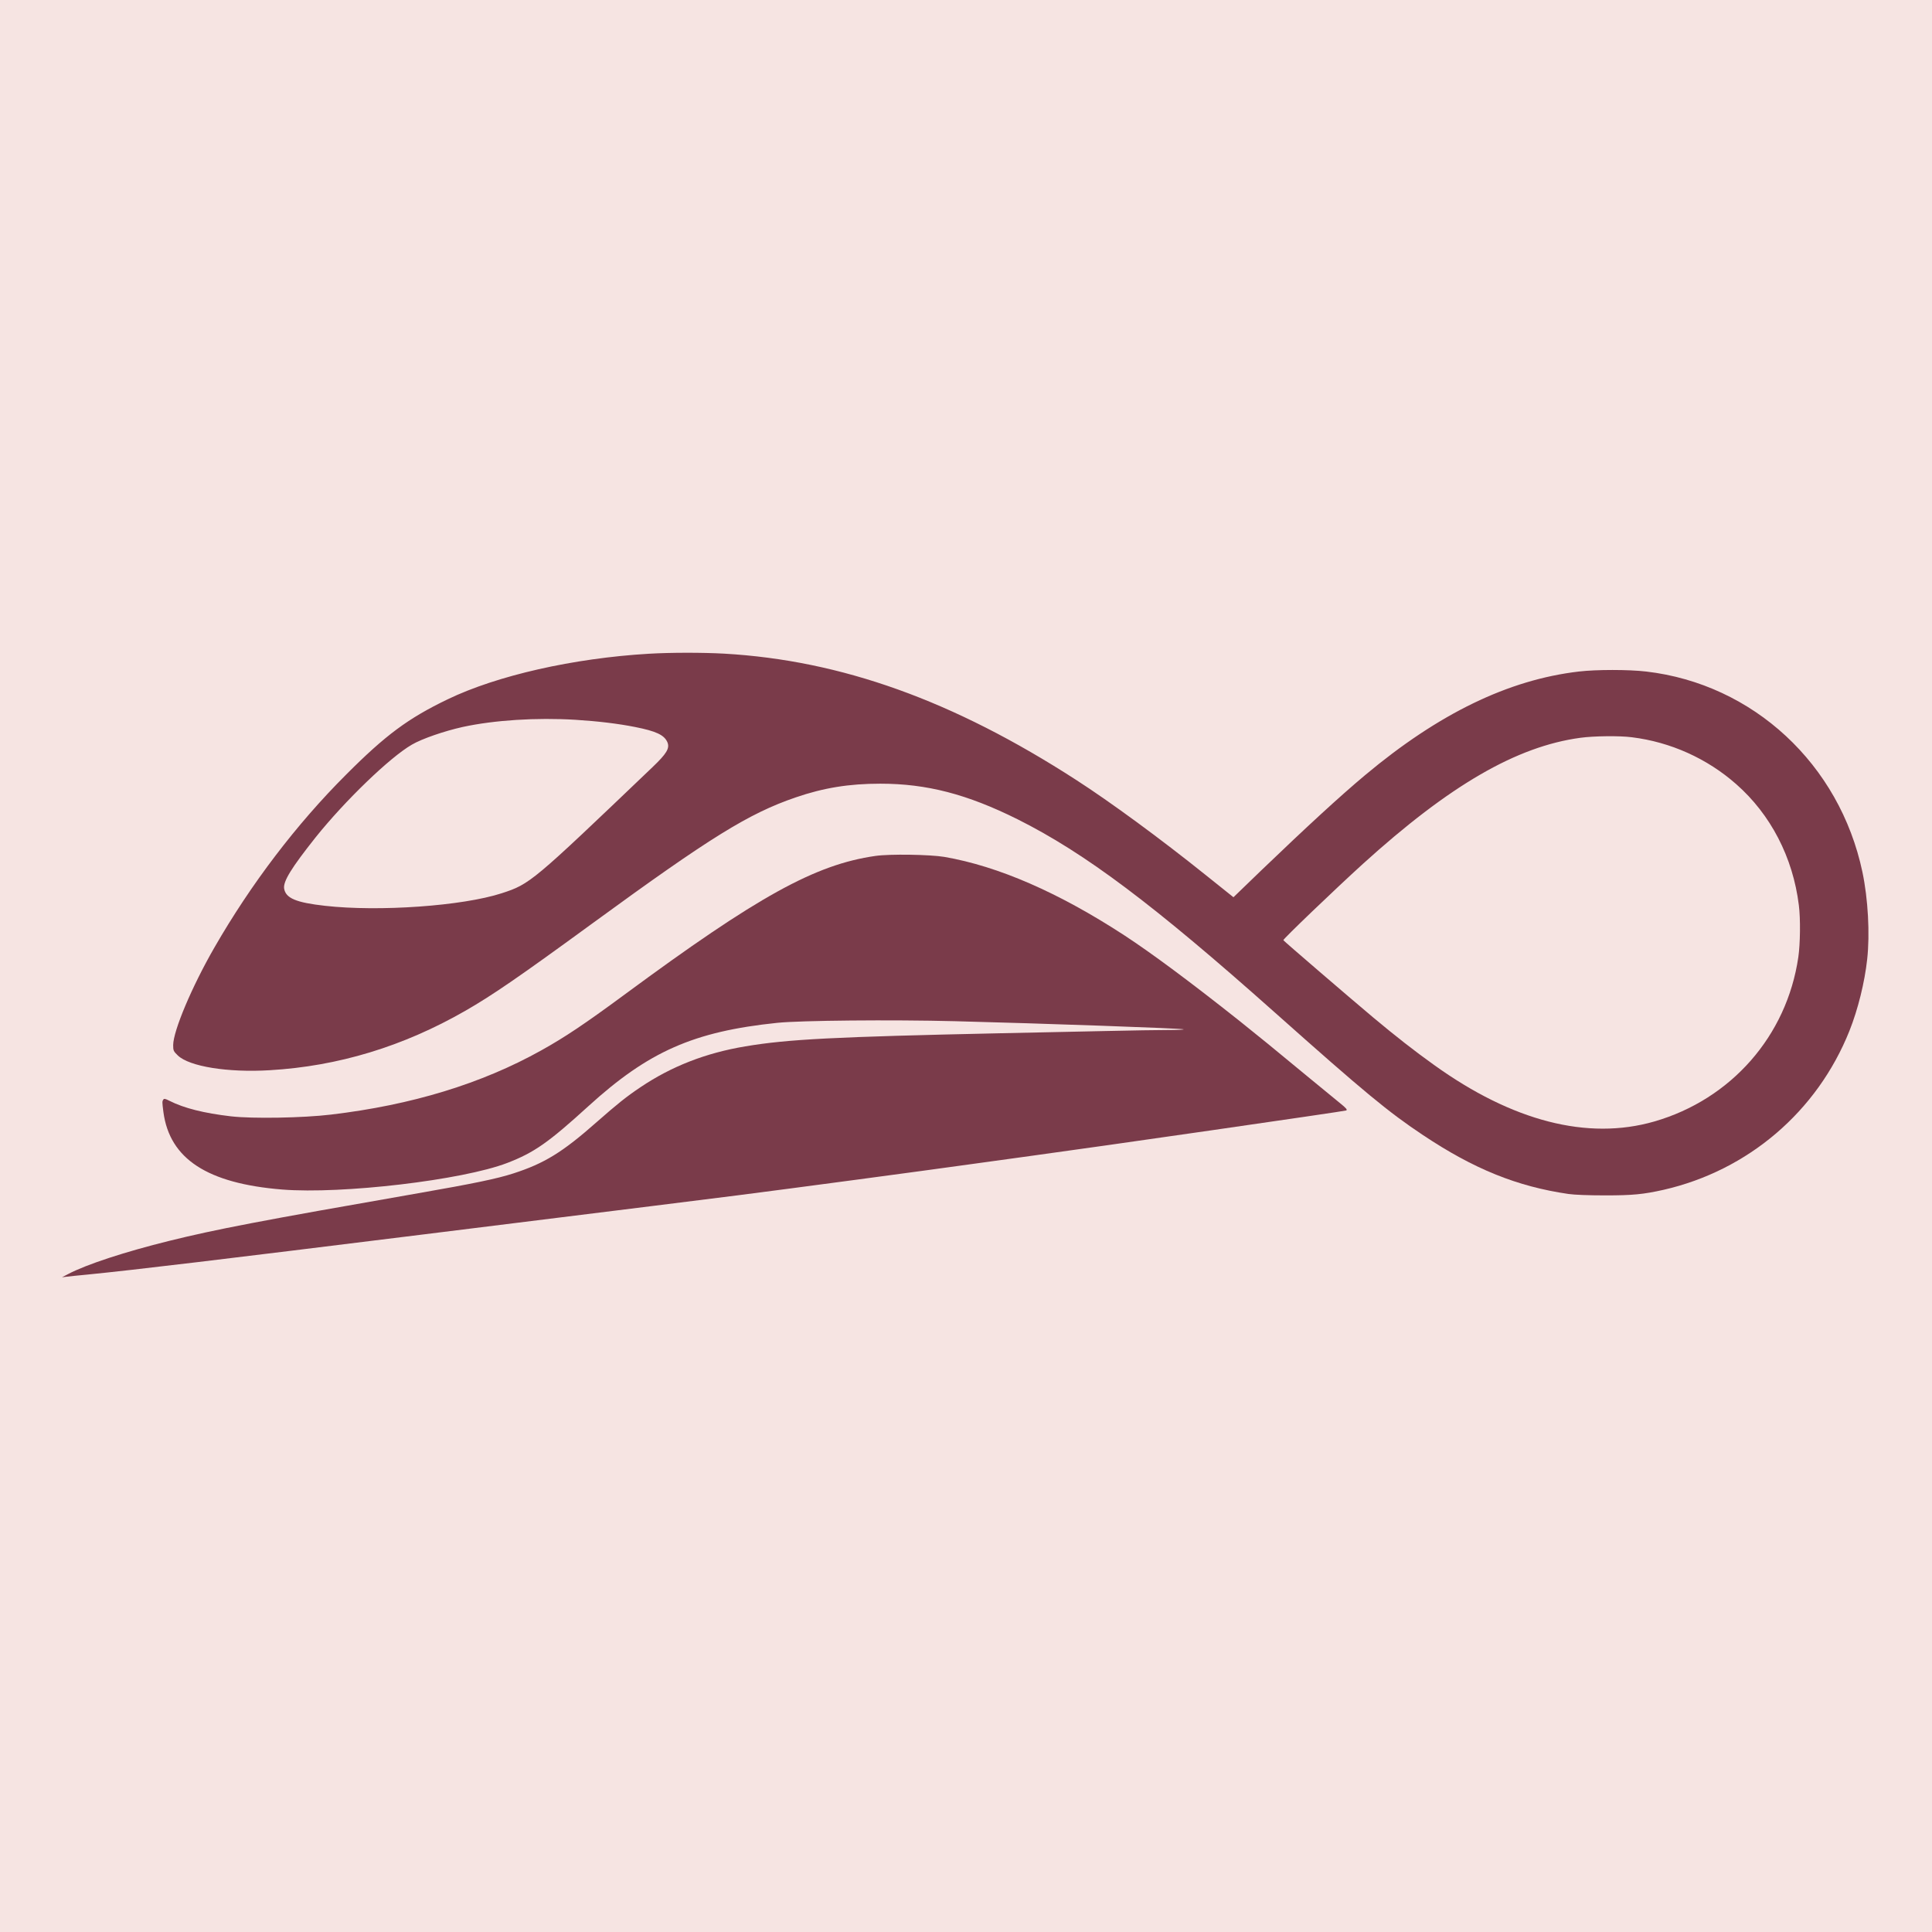
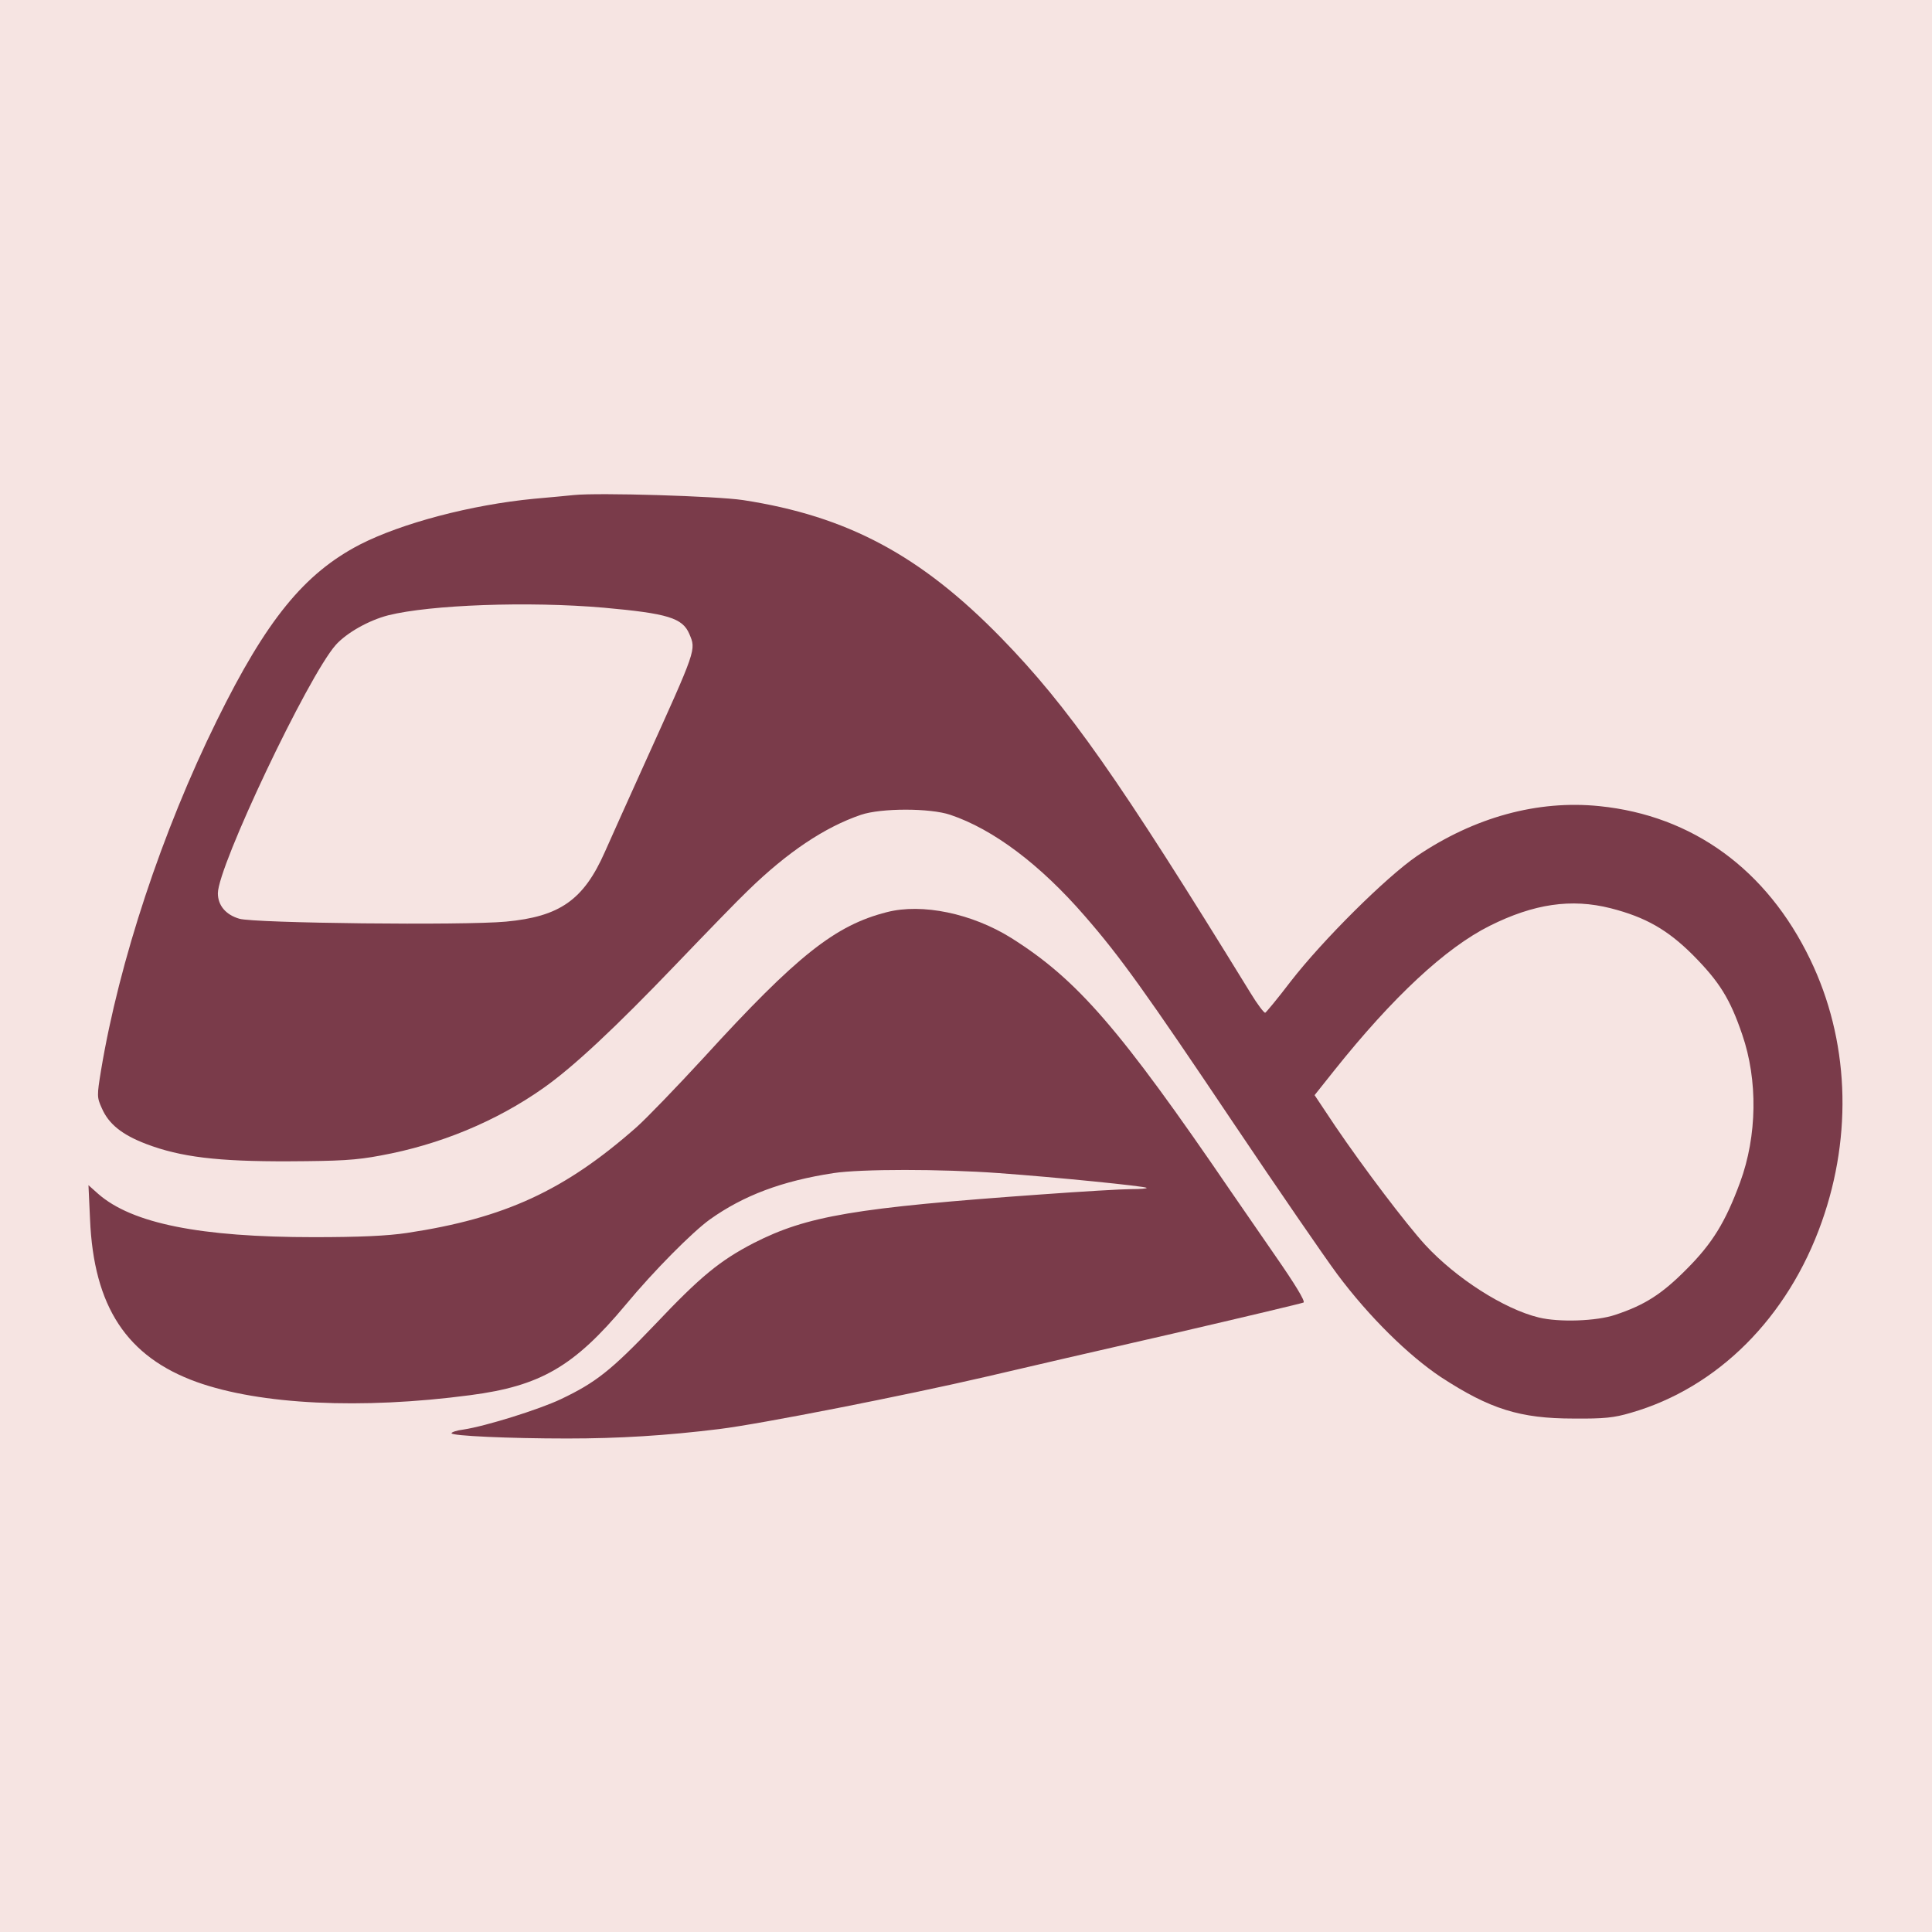
<svg xmlns="http://www.w3.org/2000/svg" viewBox="0 0 512 512">
  <rect width="512" height="512" fill="#F6E4E2" />
-   <svg x="16" y="172" width="480" height="168" viewBox="52 168 1670 580" preserveAspectRatio="xMidYMid meet">
-     <g transform="translate(0 887) scale(.1 -.1)" fill="#7A3B4A" stroke="none">
-       <path d="M5945 7169 c-694 -41 -1397 -200 -1854 -420 -364 -175 -572 -329 -936 -694 -458 -457 -878 -1009 -1215 -1595 -208 -361 -379 -768 -380 -899 0 -51 3 -57 43 -96 107 -102 460 -159 846 -136 633 37 1231 219 1803 547 251 144 497 313 1179 811 1085 792 1436 1009 1867 1157 259 89 494 127 782 127 429 0 801 -97 1265 -328 623 -312 1252 -784 2374 -1783 829 -738 1045 -916 1363 -1128 470 -314 869 -475 1343 -544 55 -8 186 -13 340 -13 253 0 351 10 535 51 781 178 1418 722 1715 1465 79 198 141 449 164 661 26 235 8 559 -44 805 -210 994 -1007 1733 -1993 1848 -162 19 -461 19 -622 0 -649 -76 -1291 -387 -1970 -955 -233 -195 -537 -475 -954 -875 l-260 -251 -255 204 c-420 337 -878 673 -1196 878 -1133 732 -2164 1102 -3245 1164 -201 11 -492 11 -695 -1z m-675 -609 c207 -13 390 -35 547 -66 197 -39 271 -74 300 -141 23 -56 -7 -105 -139 -231 -1109 -1060 -1127 -1076 -1388 -1161 -363 -118 -1132 -172 -1630 -116 -268 30 -362 70 -377 159 -10 66 67 191 291 473 270 337 684 737 887 854 92 54 298 125 469 163 290 63 678 88 1040 66z m9740 -161 c355 -44 692 -195 961 -432 318 -279 524 -676 578 -1117 16 -123 13 -356 -5 -479 -106 -726 -620 -1311 -1329 -1515 -613 -176 -1307 2 -2030 522 -178 127 -358 268 -560 437 -231 194 -822 702 -829 713 -5 9 479 472 734 704 799 724 1415 1082 2004 1162 124 17 362 20 476 5z" />
-       <path d="M8036 5305 c-556 -79 -1086 -372 -2316 -1280 -368 -271 -547 -391 -766 -513 -550 -307 -1195 -504 -1939 -592 -257 -31 -724 -39 -923 -16 -248 29 -432 75 -566 143 -39 20 -50 22 -57 11 -11 -17 -11 -21 1 -115 58 -432 405 -658 1095 -714 554 -44 1664 87 2075 245 249 96 380 188 750 525 553 503 969 687 1740 767 212 22 1052 30 1641 15 785 -20 2098 -66 2106 -75 4 -3 -59 -6 -138 -6 -79 0 -351 -4 -604 -10 -253 -5 -678 -14 -945 -20 -1535 -33 -1963 -55 -2355 -121 -365 -61 -680 -184 -967 -377 -128 -86 -212 -153 -403 -321 -316 -279 -482 -381 -770 -474 -149 -48 -359 -92 -875 -182 -1466 -256 -1866 -333 -2295 -439 -409 -101 -763 -217 -933 -306 l-57 -30 40 5 c22 3 110 12 195 20 444 44 1226 138 3105 371 2080 258 2515 312 2885 359 503 64 1721 227 2135 285 193 27 454 63 580 80 585 79 2888 411 2901 418 12 7 -1 22 -58 68 -40 32 -163 133 -273 224 -349 289 -476 392 -650 531 -456 362 -816 629 -1067 793 -605 394 -1160 636 -1658 722 -132 22 -502 28 -634 9z" />
+   <svg x="16" y="123" width="480" height="266" viewBox="210 470 690 382" preserveAspectRatio="xMidYMid meet">
+     <g transform="translate(0 1448) scale(.1 -.1)" fill="#7A3B4A" stroke="none">
+       <path d="M4055 9664 c-22 -2 -89 -9 -150 -14 -240 -23 -505 -93 -665 -175 -211 -110 -355 -286 -544 -670 -208 -422 -372 -917 -441 -1332 -16 -98 -16 -103 3 -145 26 -60 77 -101 169 -136 131 -50 273 -67 543 -66 194 1 255 4 350 22 225 41 440 130 620 257 115 81 274 230 505 471 115 120 239 248 275 282 150 146 292 241 430 288 77 26 263 26 340 0 164 -55 343 -190 512 -385 136 -156 233 -292 568 -791 168 -250 346 -509 395 -575 121 -162 271 -309 394 -391 187 -122 301 -158 506 -158 116 -1 154 3 218 22 330 95 598 362 727 727 119 336 103 696 -44 1000 -165 342 -447 548 -803 584 -235 24 -476 -42 -695 -190 -117 -80 -359 -320 -482 -479 -48 -63 -92 -116 -96 -118 -4 -2 -30 32 -56 75 -503 818 -694 1090 -949 1352 -308 316 -587 465 -985 526 -100 15 -549 29 -645 19z m115 -429 c244 -22 300 -39 326 -100 26 -62 29 -53 -171 -495 -58 -129 -127 -281 -151 -336 -81 -183 -172 -246 -377 -265 -162 -15 -957 -6 -1015 11 -52 15 -82 51 -82 97 0 103 343 826 449 946 41 46 126 94 200 113 160 40 534 54 821 29z m3836 -1145 c133 -34 217 -82 314 -179 101 -102 141 -167 187 -302 60 -174 57 -386 -8 -563 -56 -152 -106 -233 -204 -331 -94 -95 -160 -137 -272 -174 -71 -24 -213 -29 -291 -10 -132 32 -315 149 -433 277 -73 80 -233 291 -343 453 l-78 117 74 93 c224 281 425 468 593 552 168 84 311 105 461 67z" />
+       <path d="M5248 8075 c-196 -50 -341 -164 -697 -554 -104 -113 -219 -232 -255 -264 -274 -242 -503 -348 -876 -404 -74 -11 -178 -16 -355 -16 -432 0 -692 52 -821 165 l-37 33 6 -130 c14 -333 140 -524 407 -620 241 -86 625 -105 1041 -50 268 35 396 109 593 345 107 129 254 277 321 325 128 91 274 146 470 176 103 16 412 16 630 0 222 -16 557 -50 563 -56 3 -3 -24 -5 -59 -5 -35 0 -188 -9 -339 -20 -716 -51 -895 -82 -1098 -185 -129 -67 -202 -126 -377 -311 -168 -176 -226 -221 -358 -284 -82 -39 -286 -103 -372 -116 -25 -3 -45 -10 -45 -14 0 -10 219 -20 441 -20 197 0 377 11 579 36 156 19 709 128 1015 199 127 30 448 104 715 165 267 62 490 115 496 118 7 5 -34 72 -107 177 -65 94 -141 204 -169 245 -426 624 -587 809 -838 967 -149 93 -339 133 -474 98z" />
    </g>
  </svg>
</svg>
